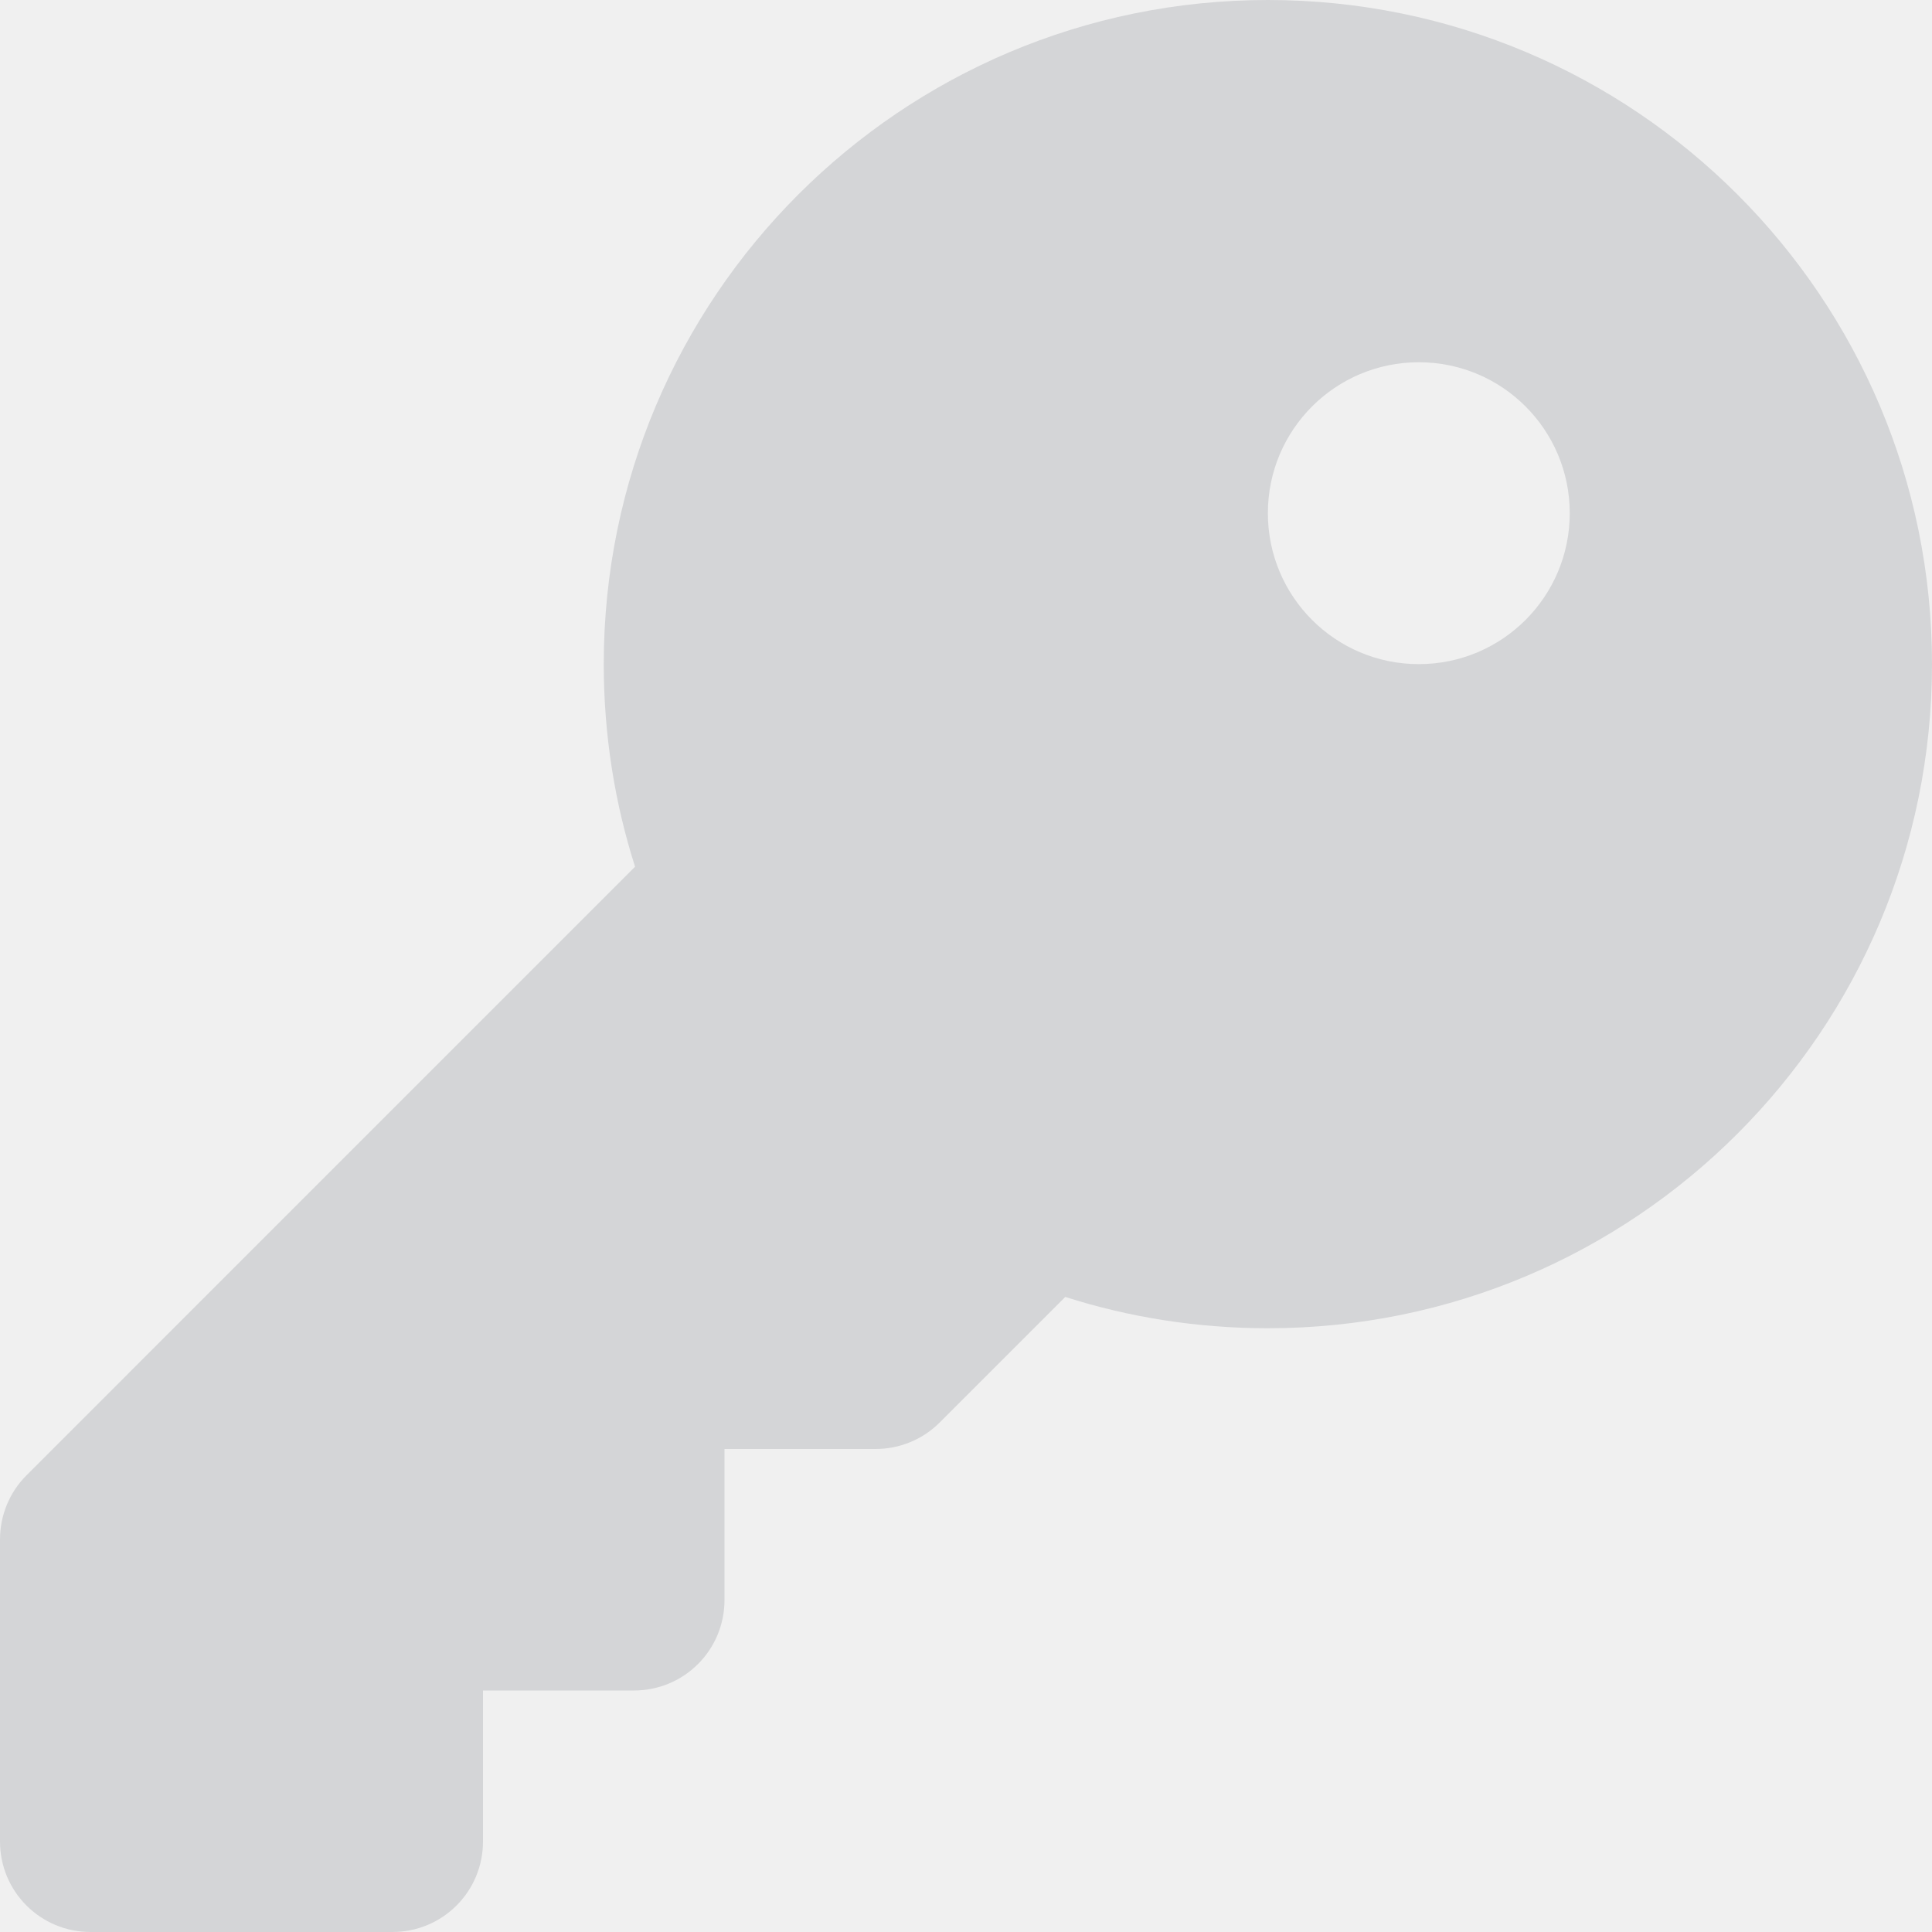
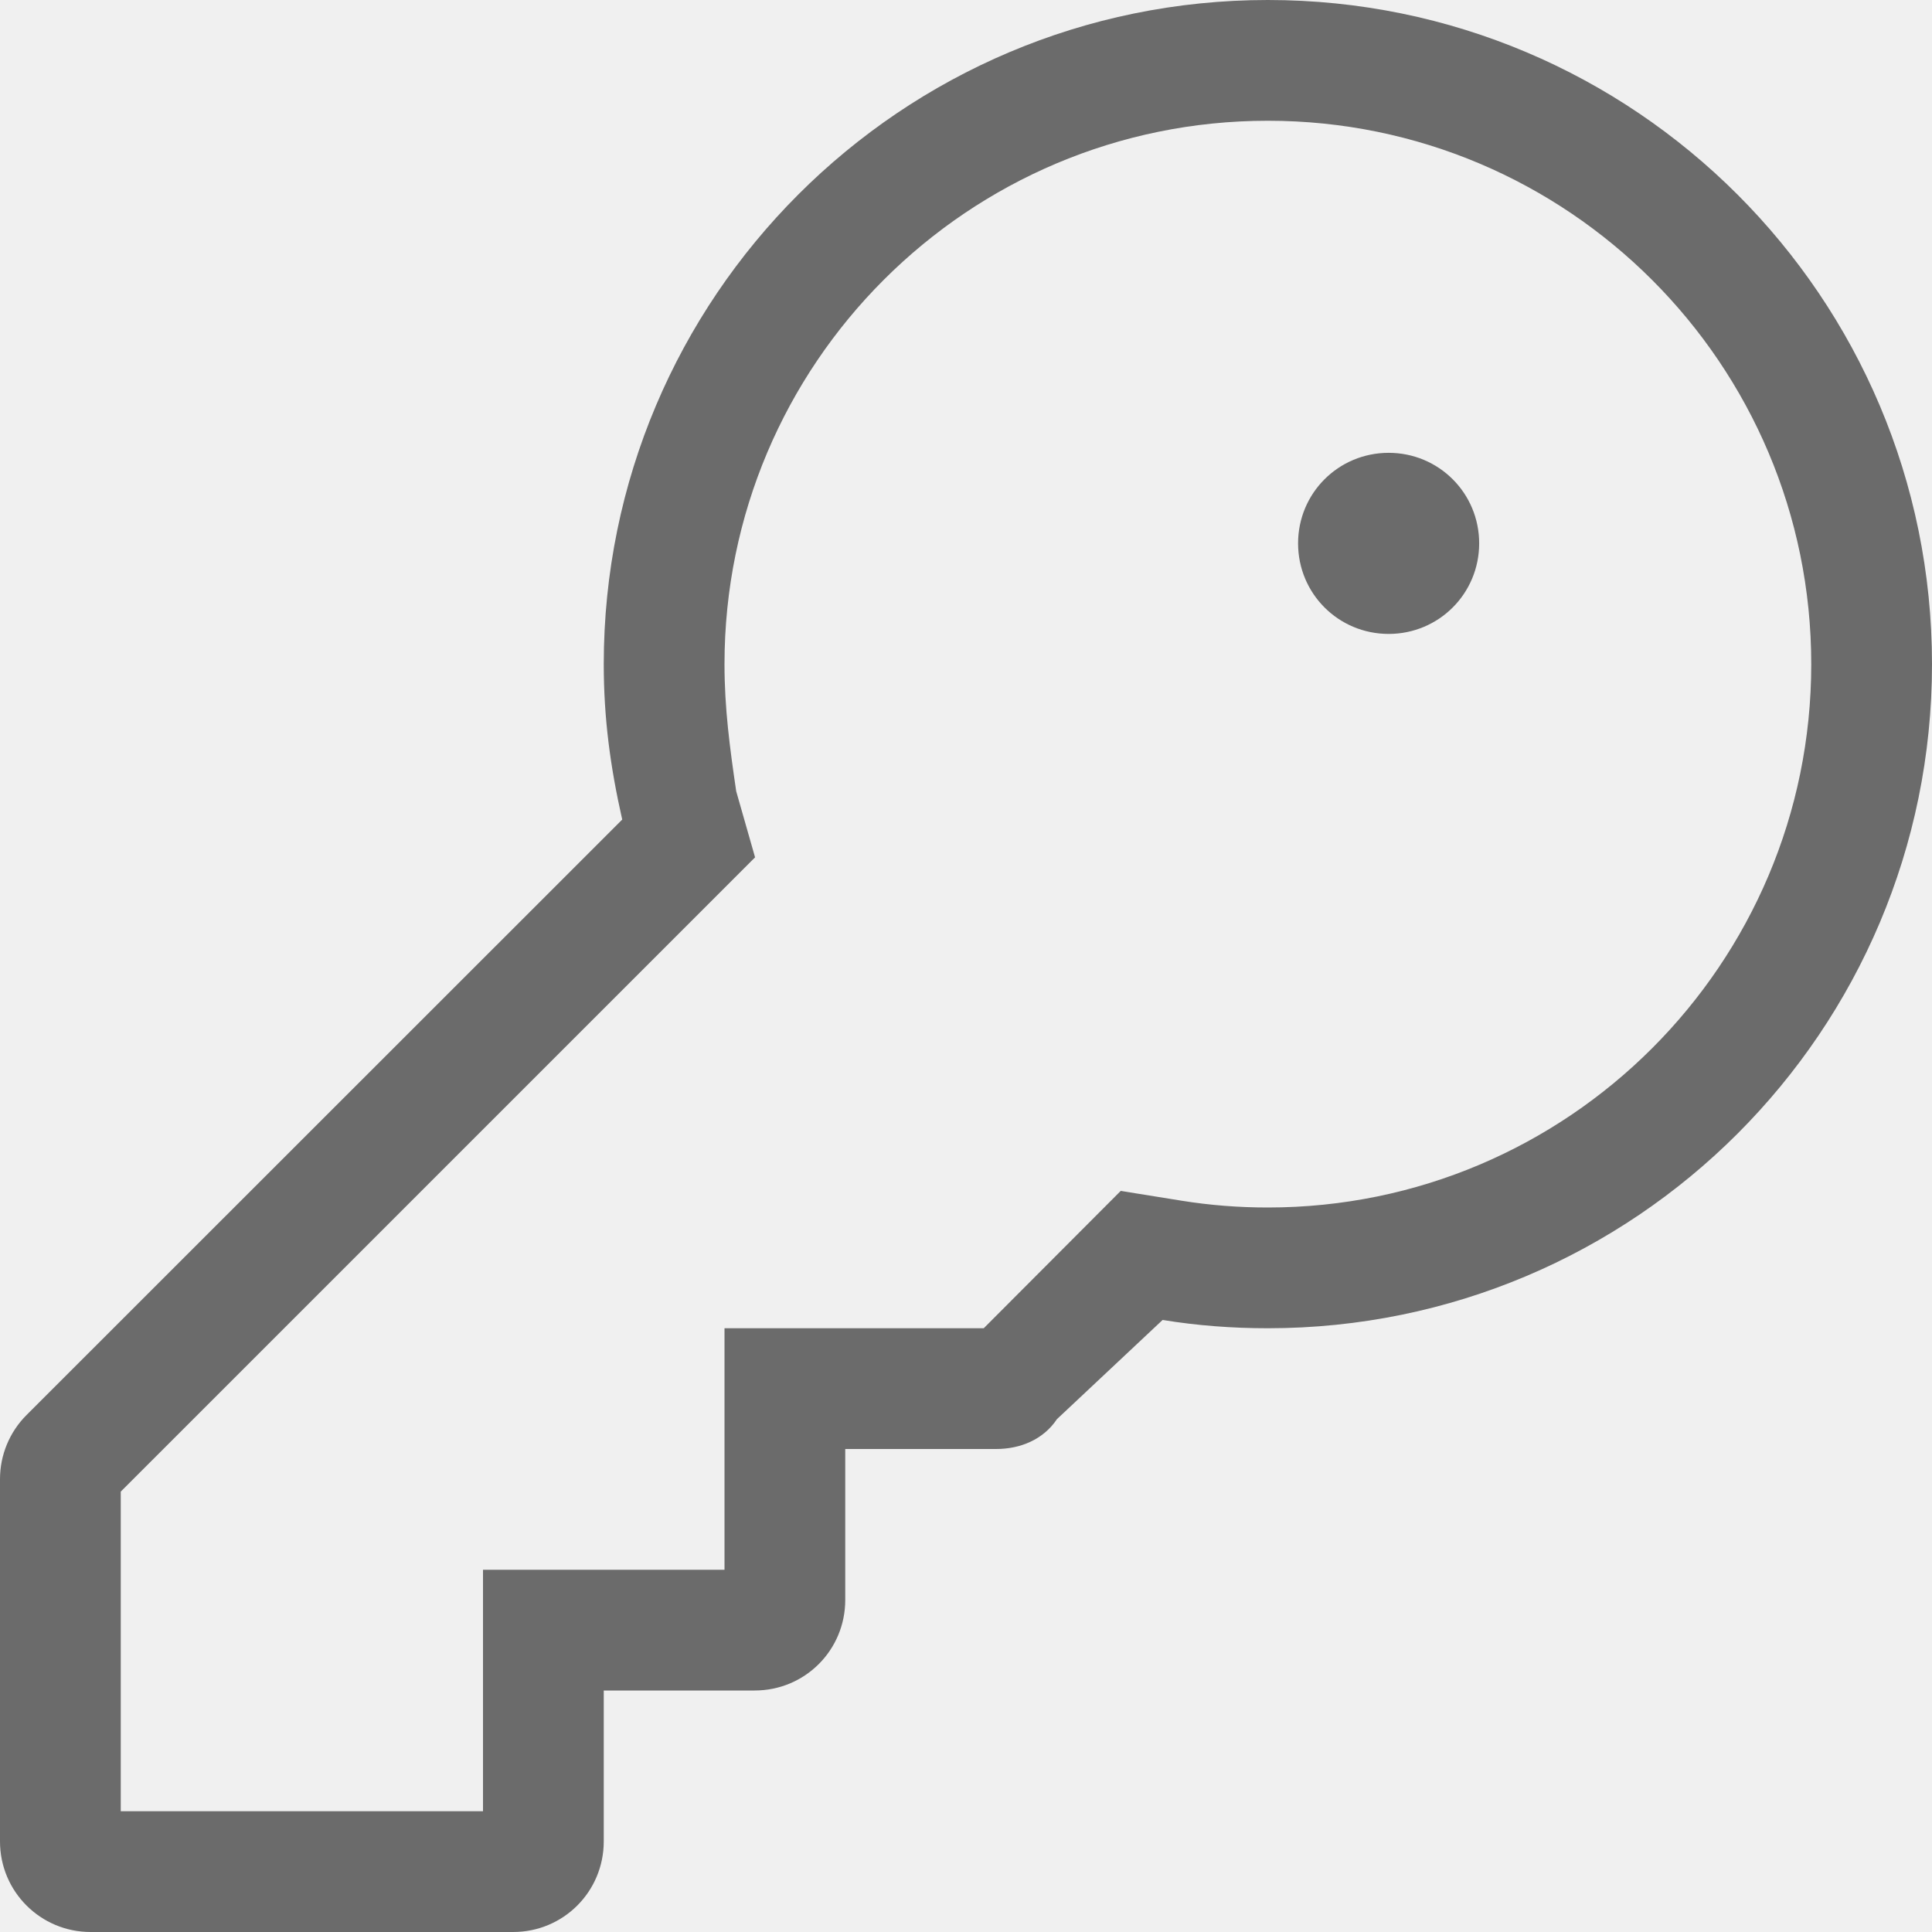
- <svg xmlns="http://www.w3.org/2000/svg" width="24" height="24">
-   <path d="M 15.75 16.5 C 20.306 16.5 24 12.806 24 8.25 C 24 3.694 20.306 0 15.75 0 C 11.194 0 7.5 3.694 7.5 8.25 C 7.5 9.127 7.636 9.975 7.889 10.767 L 0.328 18.328 C 0.117 18.539 0 18.825 0 19.125 L 0 22.875 C 0 23.498 0.502 24 1.125 24 L 4.875 24 C 5.498 24 6 23.498 6 22.875 L 6 21 L 7.875 21 C 8.498 21 9 20.498 9 19.875 L 9 18 L 10.875 18 C 11.175 18 11.461 17.883 11.672 17.672 L 13.233 16.111 C 14.025 16.364 14.873 16.5 15.75 16.5 Z M 17.625 8.25 C 16.589 8.25 15.75 7.411 15.75 6.375 C 15.75 5.339 16.589 4.5 17.625 4.5 C 18.661 4.5 19.5 5.339 19.5 6.375 C 19.5 7.411 18.661 8.25 17.625 8.25 Z" fill="#d4d5d7" />
+ <svg xmlns="http://www.w3.org/2000/svg" width="34" height="34" viewBox="0 0 34 34" fill="none">
+   <g id="pictogram-key" clip-path="url(#clip0_526_3415)">
+     <path id="Vector" d="M22.844 9.562C22.844 8.679 23.554 7.969 24.438 7.969C25.321 7.969 26.031 8.679 26.031 9.562C26.031 10.446 25.321 11.156 24.438 11.156C23.554 11.156 22.844 10.446 22.844 9.562ZM22.312 23.375C21.682 23.375 21.064 23.328 20.46 23.229L18.6 24.975C18.361 25.334 17.956 25.5 17.531 25.5H14.875V28.156C14.875 29.04 14.165 29.75 13.281 29.75H10.625V32.406C10.625 33.289 9.914 34 9.031 34H1.594C0.714 34 0 33.289 0 32.406V26.031C0 25.606 0.168 25.201 0.467 24.902L10.95 14.423C10.738 13.487 10.625 12.63 10.625 11.688C10.625 5.233 15.858 0 22.312 0C28.767 0 34 5.233 34 11.688C34 18.142 28.767 23.375 22.312 23.375ZM22.312 21.25C27.592 21.25 31.875 16.967 31.875 11.688C31.875 6.406 27.592 2.125 22.312 2.125C17.033 2.125 12.75 6.406 12.75 11.688C12.75 12.464 12.843 13.155 12.956 13.925L13.288 15.088L2.125 26.25V31.875H8.5V27.625H12.75V23.375H17.312L19.723 20.958L20.798 21.131C21.29 21.21 21.794 21.25 22.312 21.25Z" fill="#6B6B6B" />
+   </g>
+   <defs>
+     <clipPath id="clip0_526_3415">
+       <rect width="34" height="34" fill="white" />
+     </clipPath>
+   </defs>
</svg>
